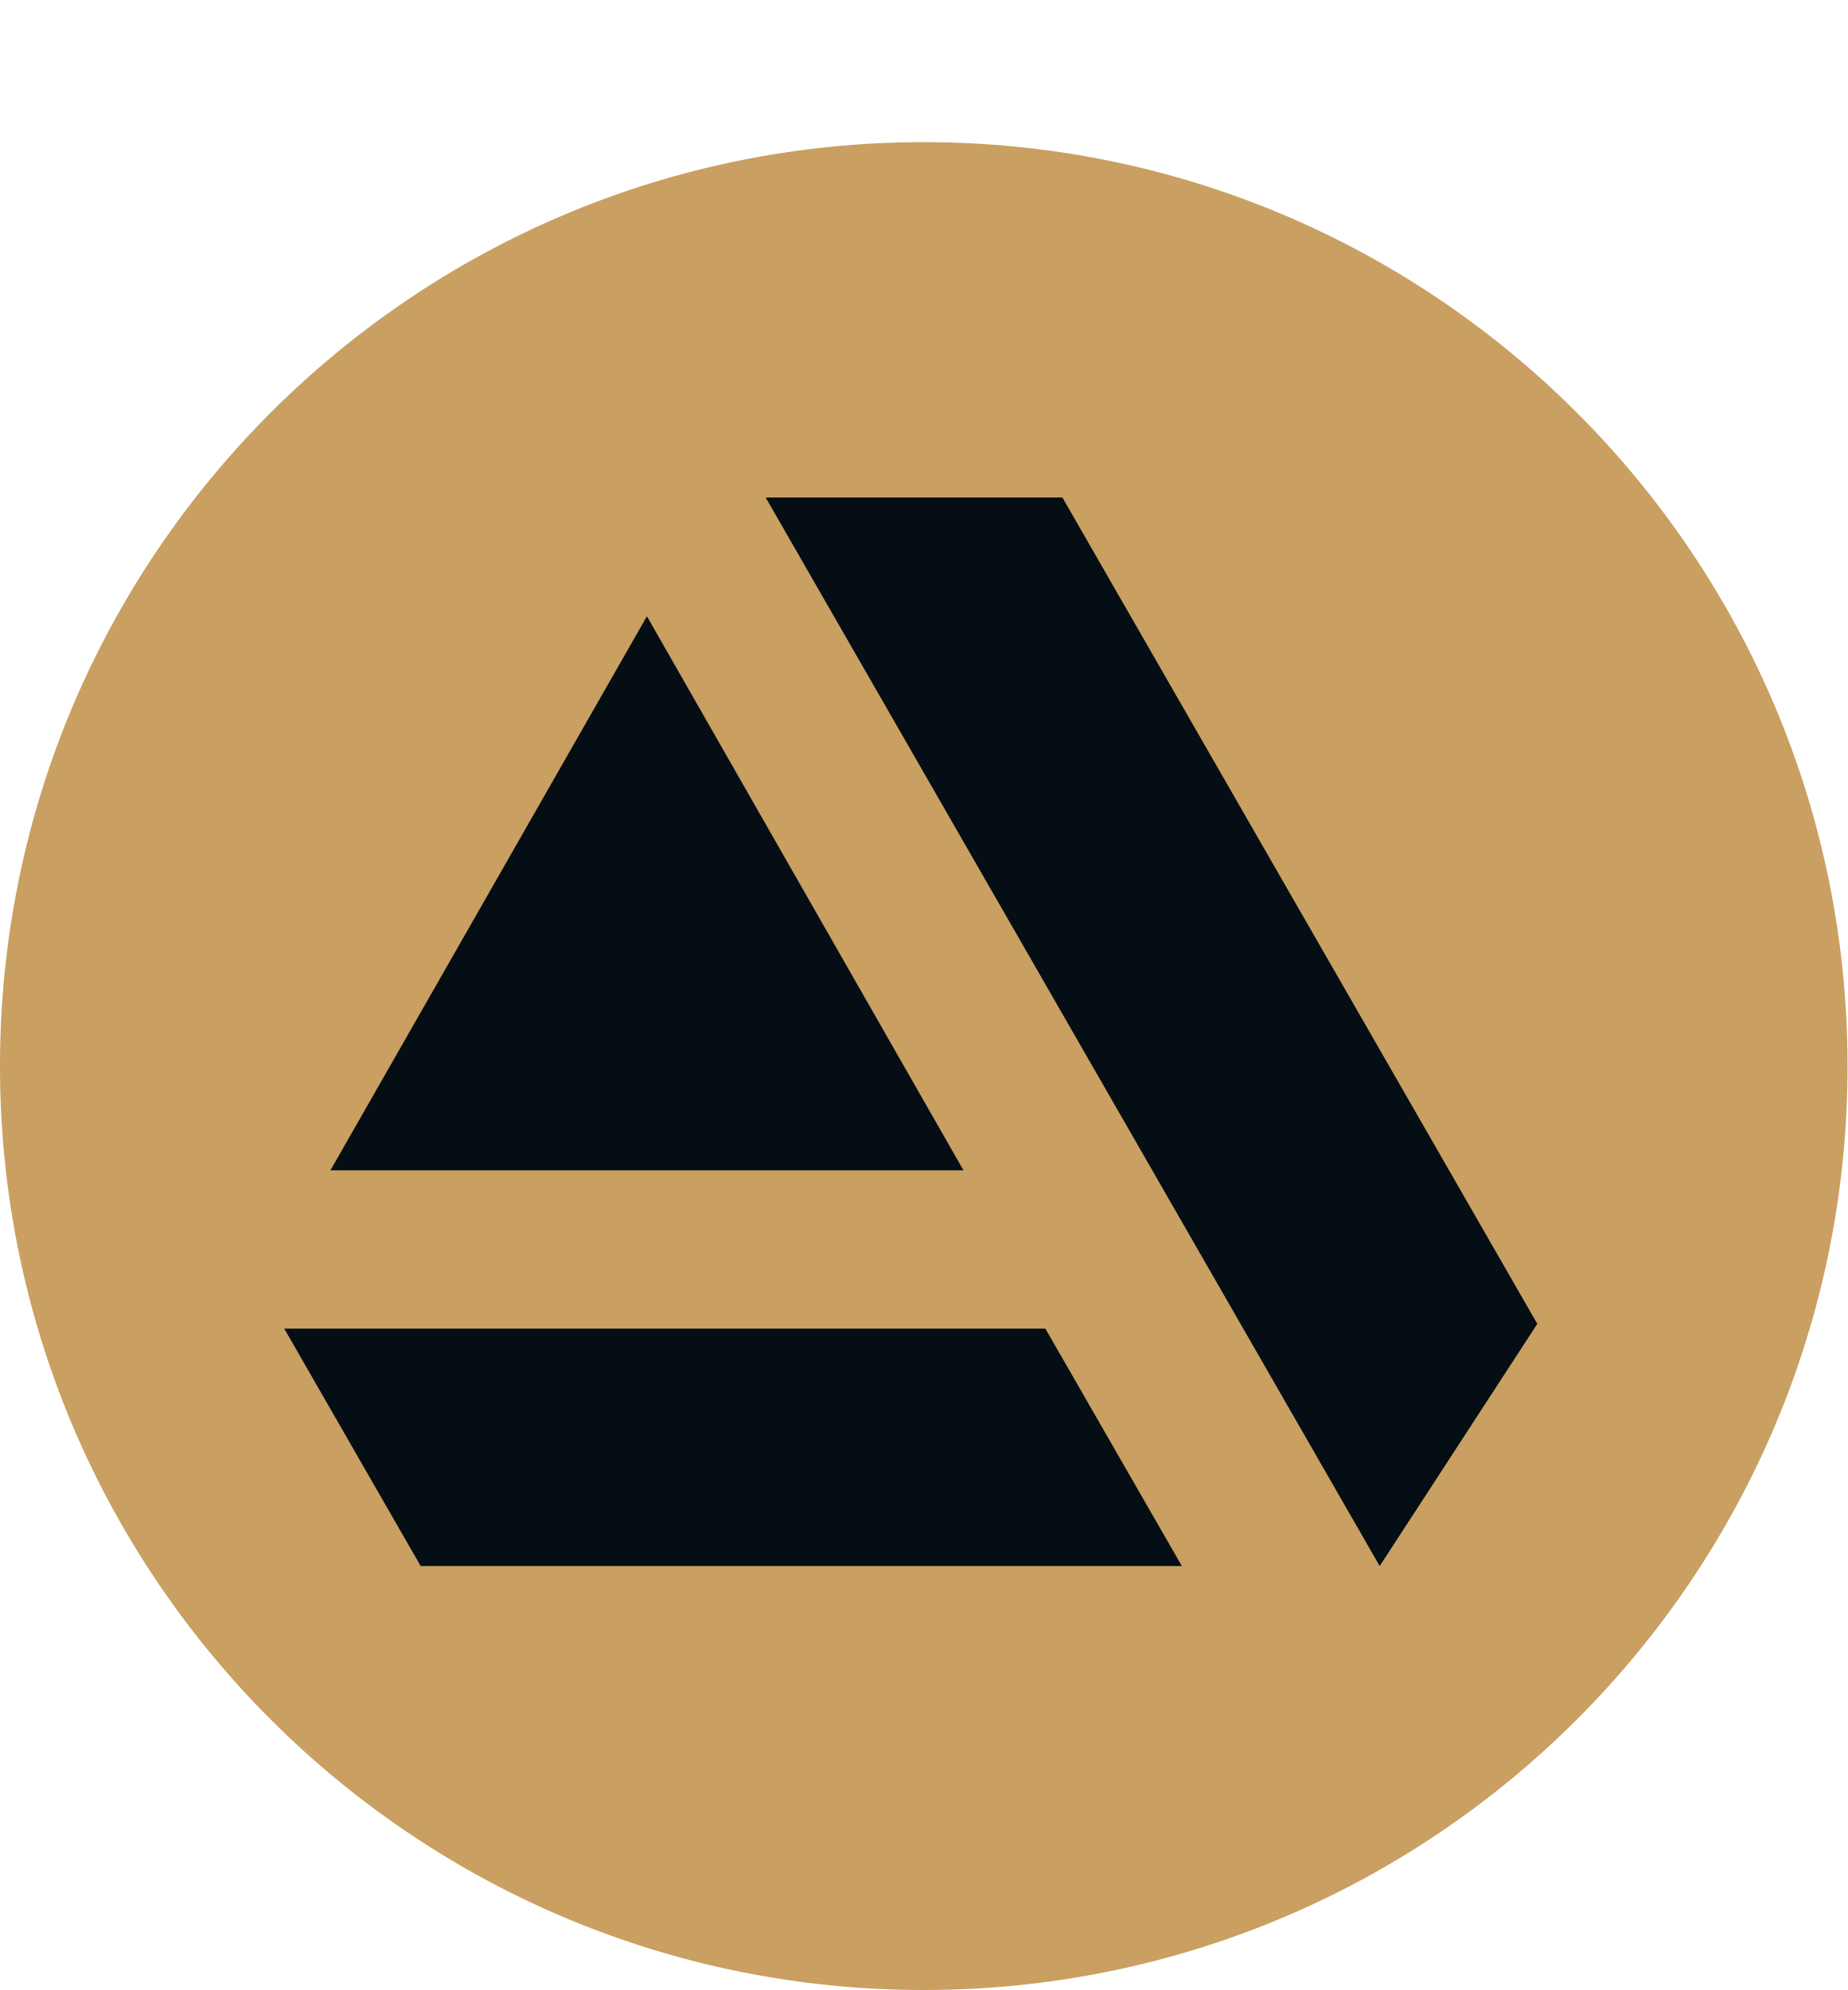
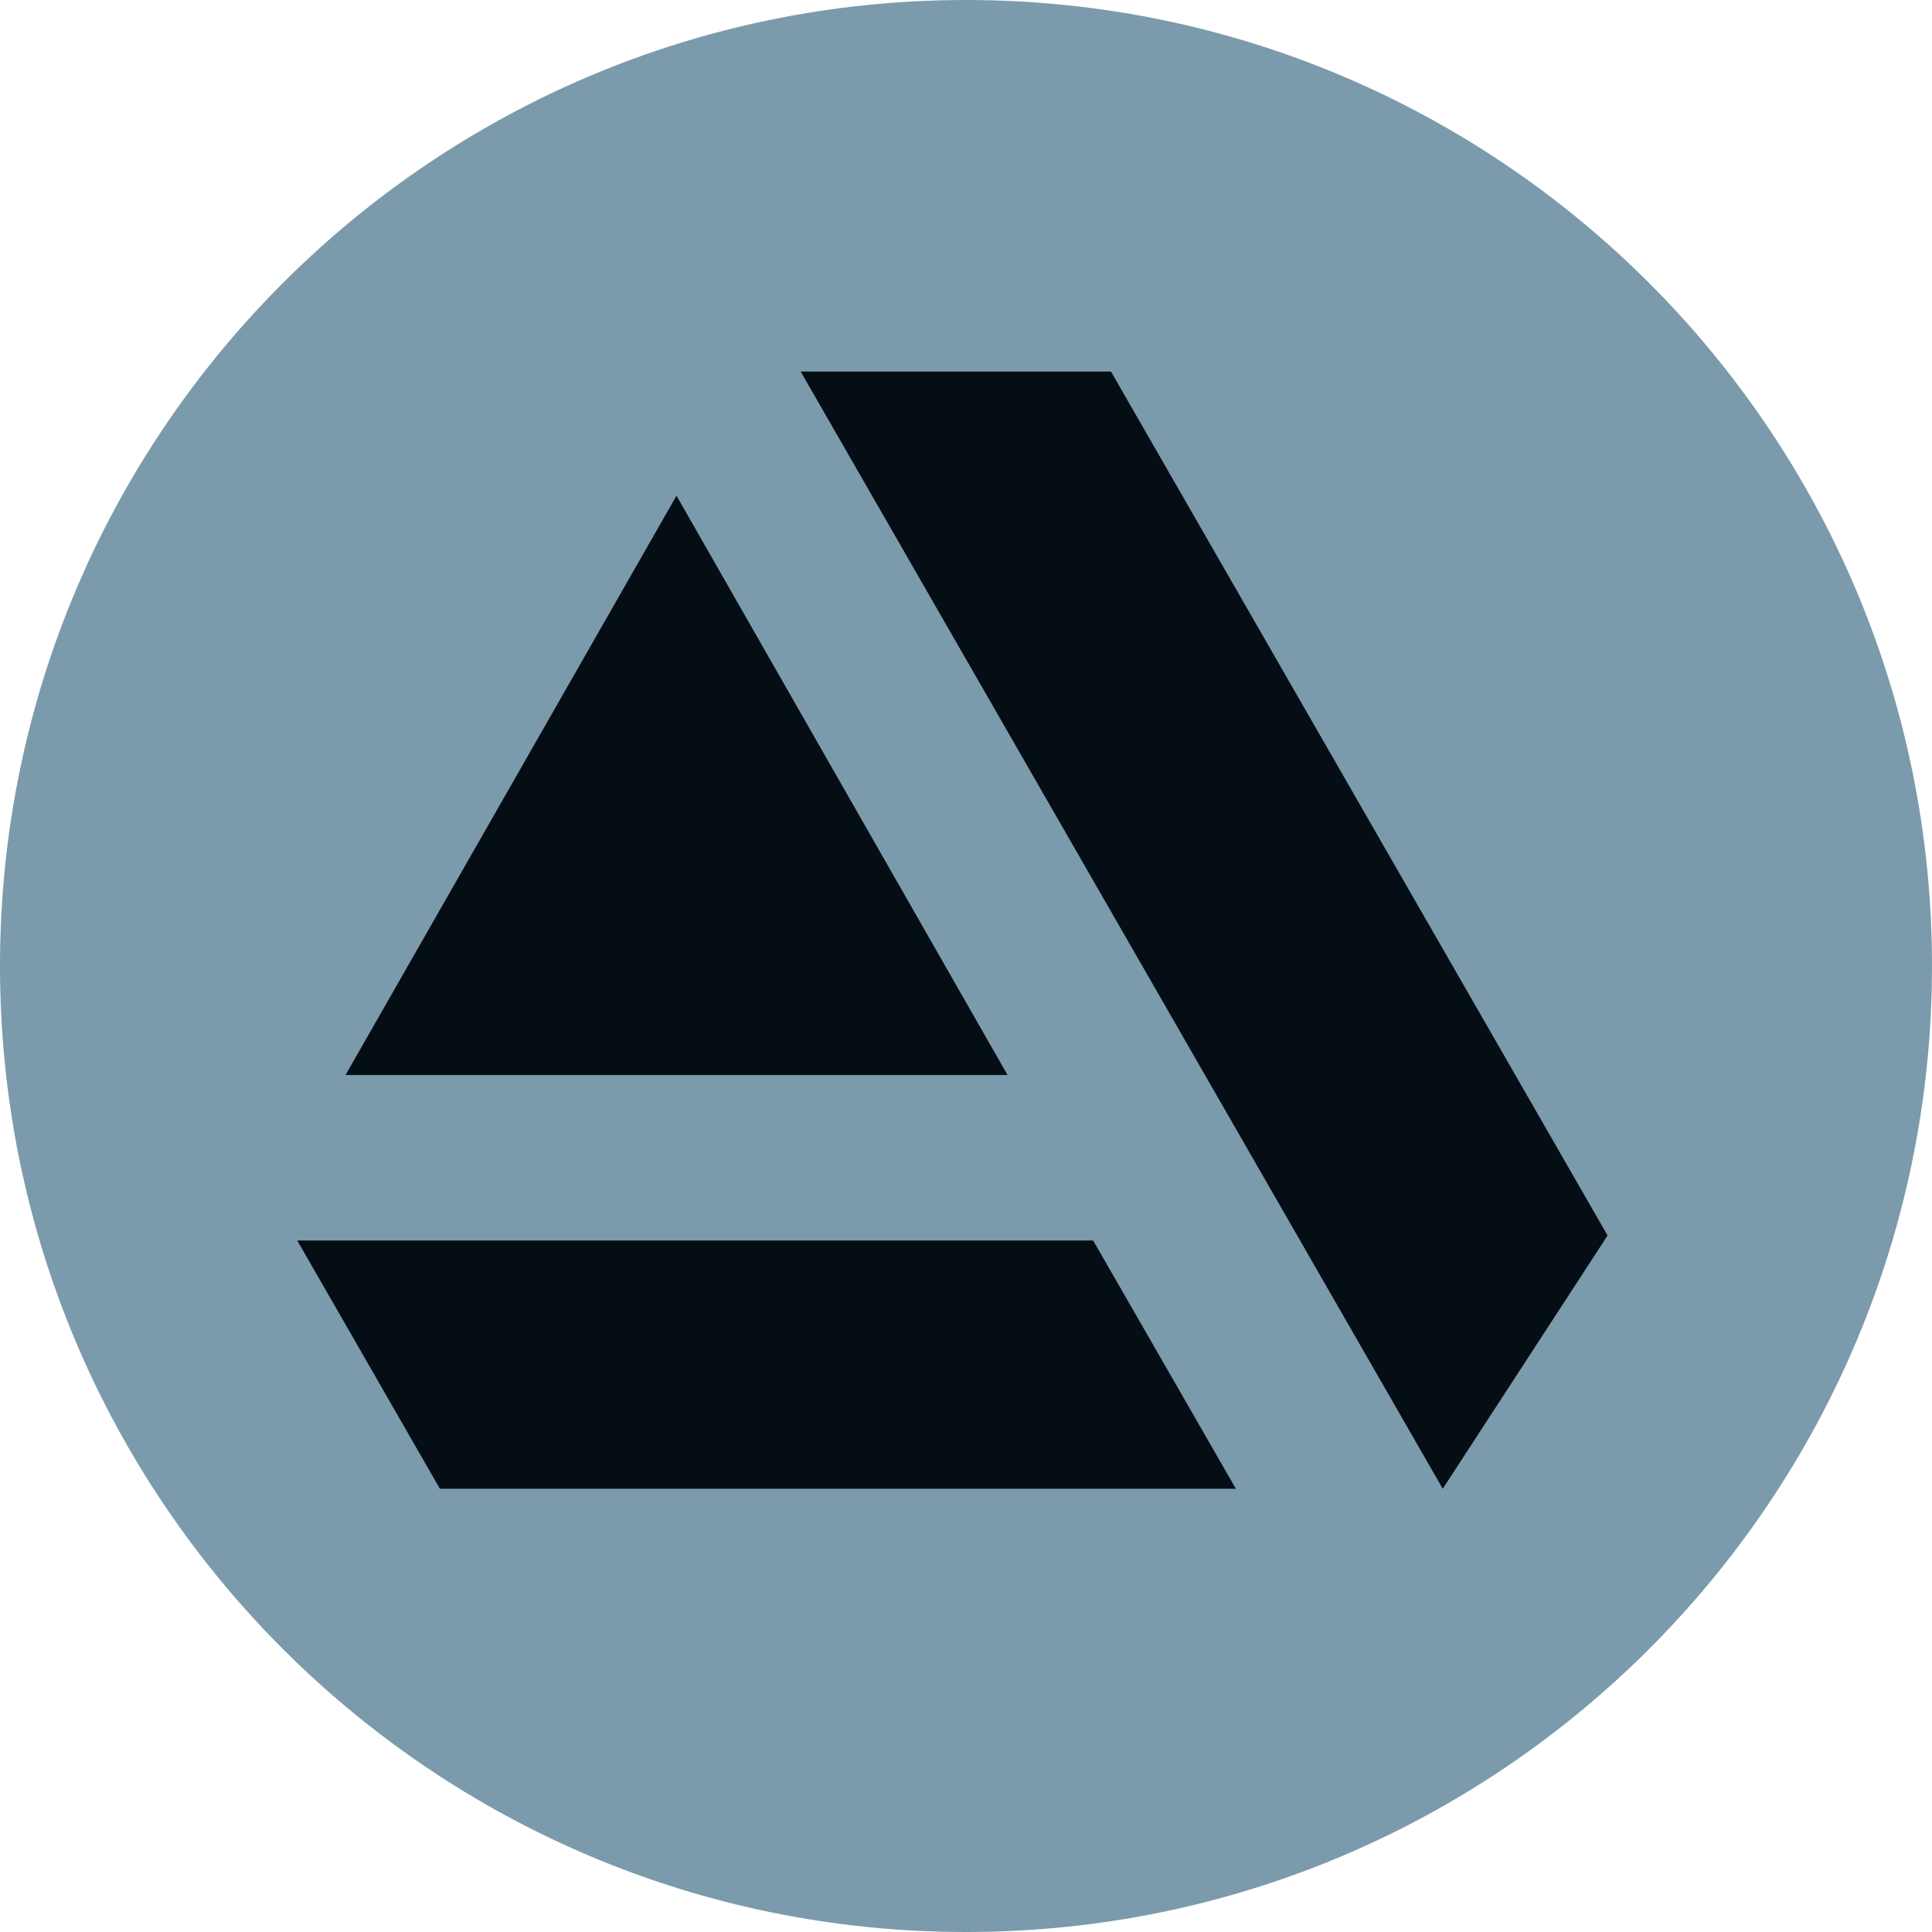
- <svg xmlns="http://www.w3.org/2000/svg" width="26" height="28" viewBox="0 0 26 28" fill="none">
-   <rect y="2" width="26" height="26" rx="13" fill="#C9A061" />
-   <path fill-rule="evenodd" clip-rule="evenodd" d="M10.775 7H14.951L21.634 18.627L19.416 22.035L10.775 7ZM9.104 8.671L13.559 16.467H4.65L9.104 8.671ZM5.92 22.035L4 18.694H14.711L16.632 22.035H5.92Z" fill="#050E14" />
+ <svg xmlns="http://www.w3.org/2000/svg" width="26" height="26" viewBox="0 0 26 26" fill="none">
+   <rect width="26" height="26" rx="13" fill="#7B9BAC" />
+   <path fill-rule="evenodd" clip-rule="evenodd" d="M10.775 5H14.951L21.634 16.627L19.416 20.035L10.775 5ZM9.104 6.671L13.559 14.467H4.65L9.104 6.671ZM5.92 20.035L4 16.694H14.711L16.632 20.035H5.92Z" fill="#050E14" />
</svg>
